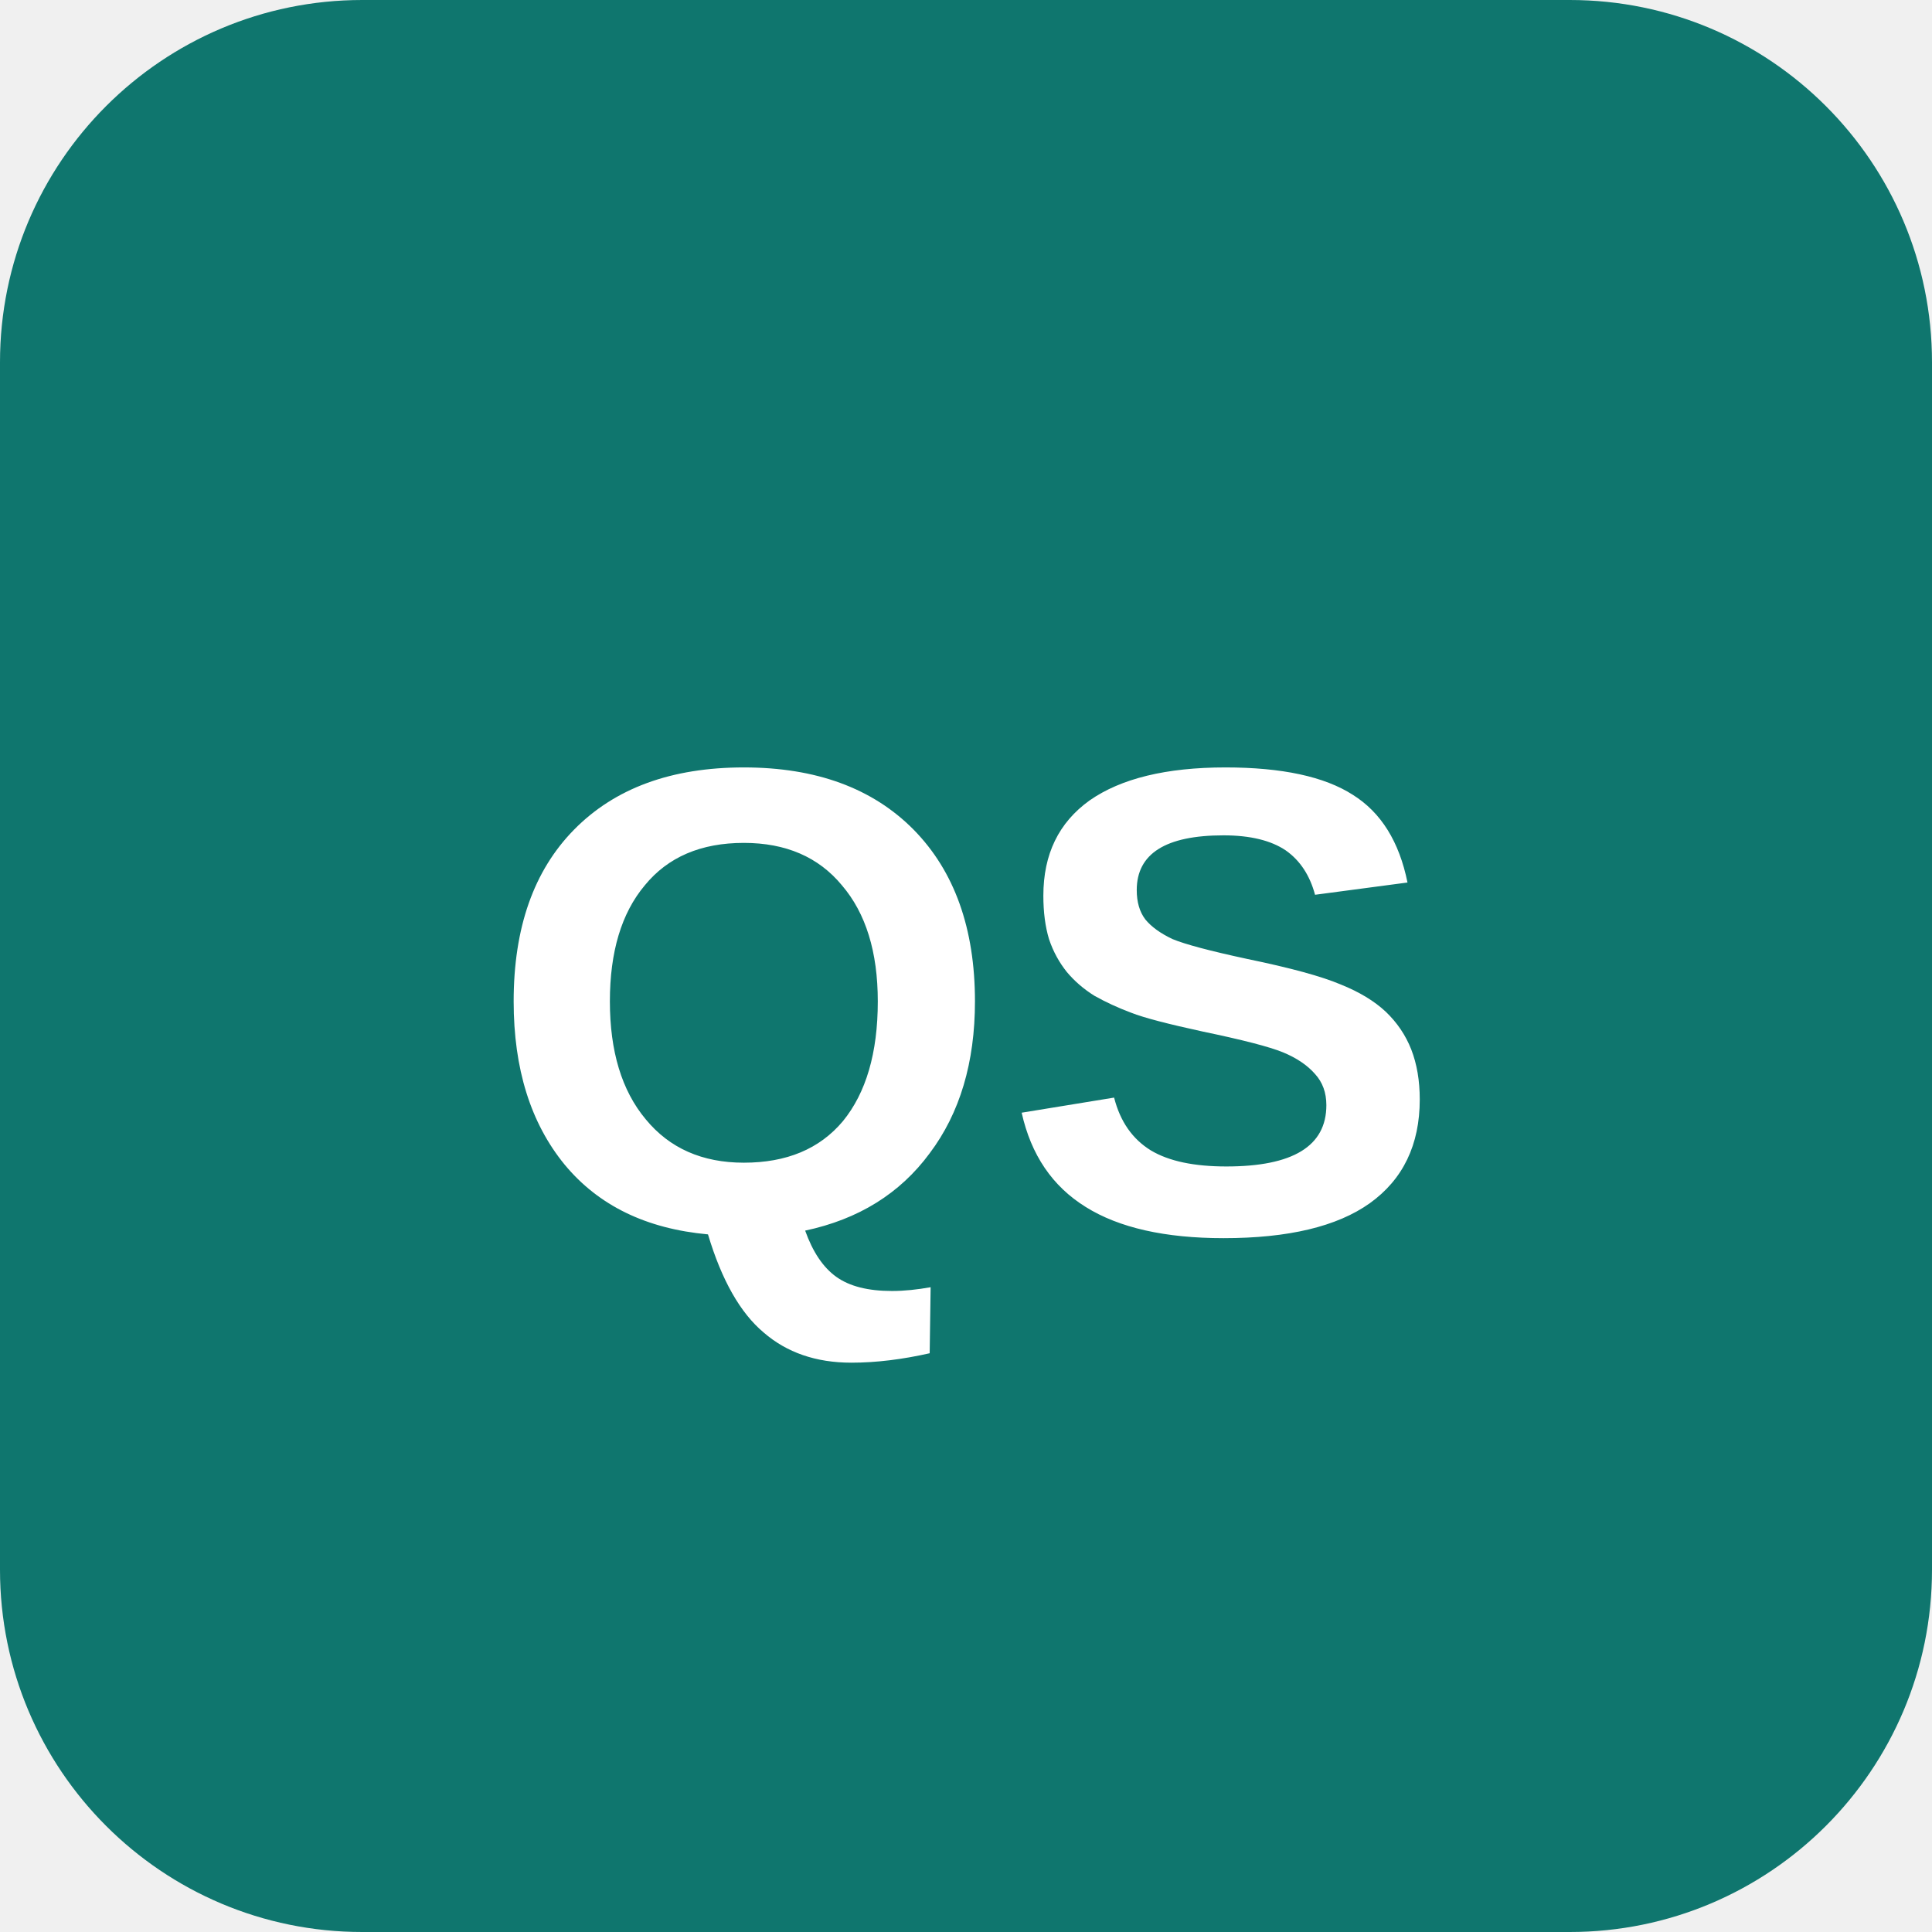
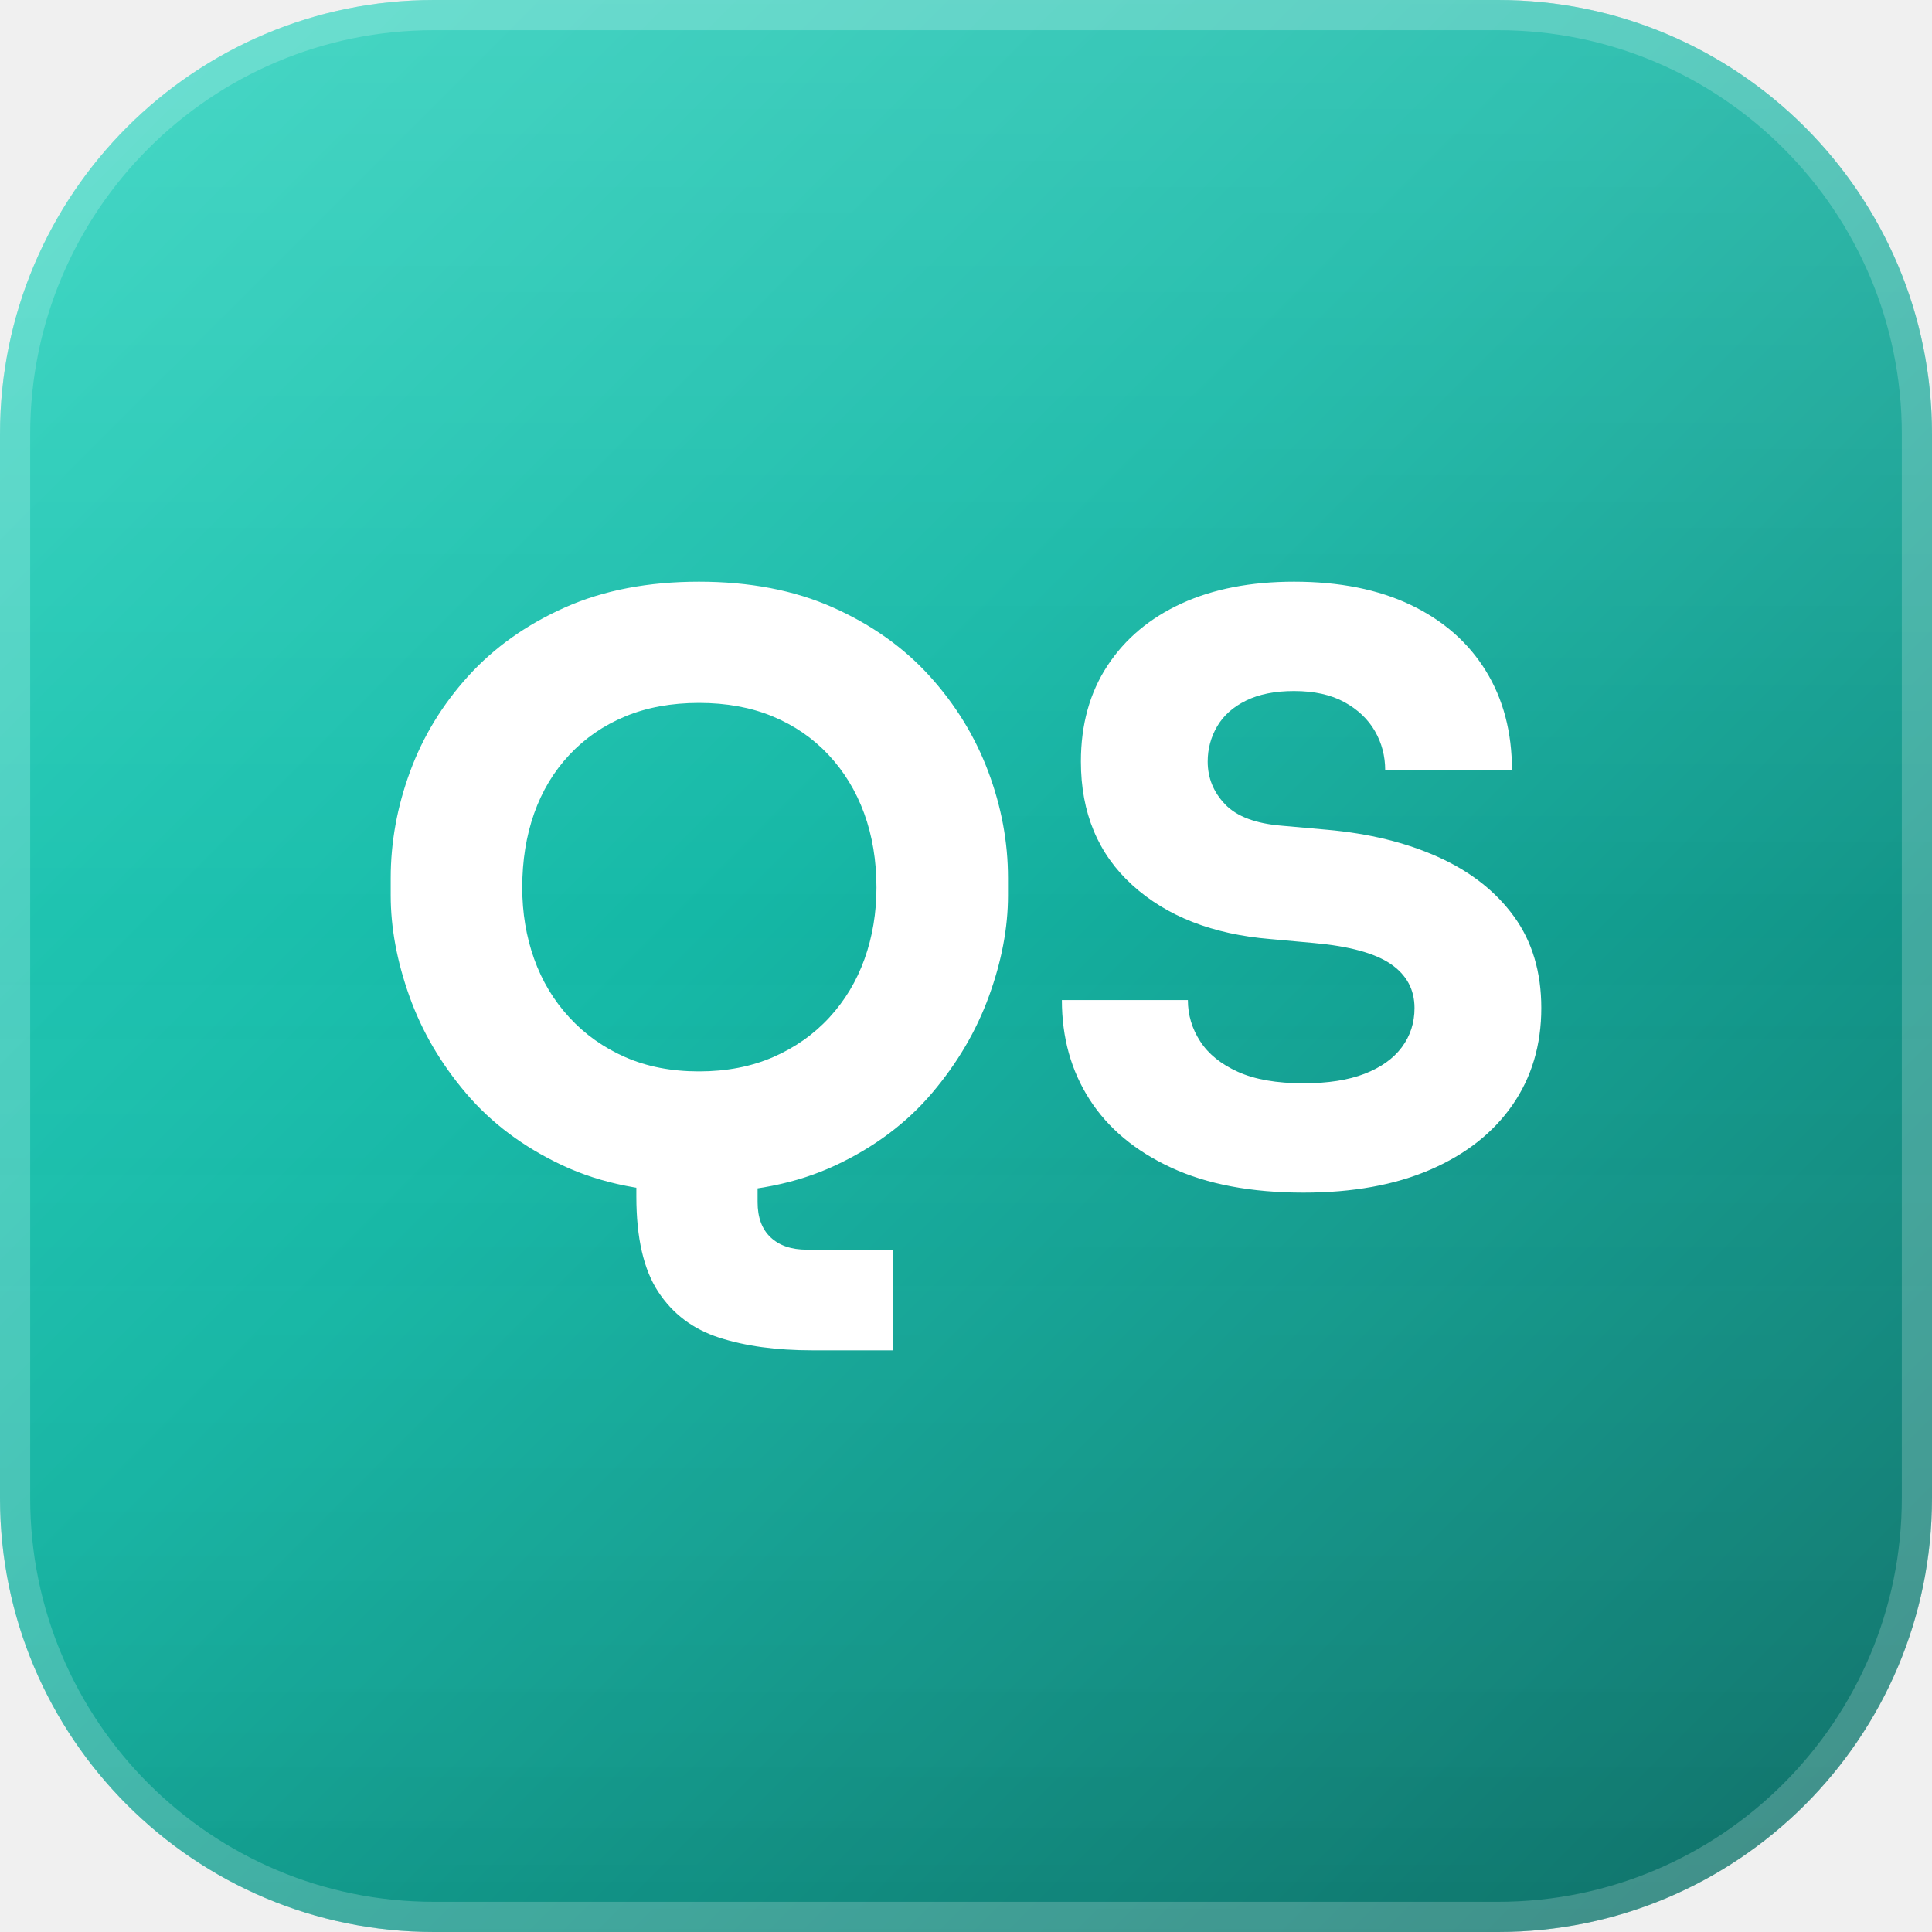
- <svg xmlns="http://www.w3.org/2000/svg" width="32" height="32" viewBox="0 0 32 32">
-   <rect width="32" height="32" rx="6" fill="#0f766e" />
-   <text x="50%" y="54%" text-anchor="middle" dominant-baseline="middle" font-family="Arial, Helvetica, sans-serif" font-size="11" font-weight="700" fill="#ffffff">QS</text>
+ <svg xmlns="http://www.w3.org/2000/svg" viewBox="0 0 512 512" width="512" height="512">
+   <defs>
+     <linearGradient id="tealGrad" x1="0%" y1="0%" x2="100%" y2="100%">
+       <stop offset="0%" stop-color="#2dd4bf" />
+       <stop offset="42%" stop-color="#14b8a6" />
+       <stop offset="100%" stop-color="#0f766e" />
+     </linearGradient>
+     <linearGradient id="glassShine" x1="0%" y1="0%" x2="0%" y2="100%">
+       <stop offset="0%" stop-color="#ffffff" stop-opacity="0.28" />
+       <stop offset="48%" stop-color="#ffffff" stop-opacity="0" />
+       <stop offset="100%" stop-color="#000000" stop-opacity="0.18" />
+     </linearGradient>
+   </defs>
+   <rect width="512" height="512" rx="115" ry="115" fill="url(#tealGrad)" />
+   <rect width="512" height="512" rx="115" ry="115" fill="url(#glassShine)" opacity="0.5" />
+   <rect x="4" y="4" width="504" height="504" rx="111" ry="111" fill="none" stroke="#ffffff" stroke-width="8" stroke-opacity="0.2" />
+   <path fill="#ffffff" d="M236.68 357.85L215.26 357.85Q200.98 357.85 190.59 354.49Q180.19 351.13 174.42 342.31Q168.64 333.49 168.64 317.11L168.64 293.59L200.77 293.59L200.77 318.58Q200.77 324.67 204.24 327.93Q207.70 331.18 213.79 331.18L236.68 331.18L236.68 357.85M185.23 316.06Q164.44 316.06 149.01 308.81Q133.57 301.57 123.49 289.70Q113.41 277.84 108.48 263.98Q103.54 250.12 103.54 237.31L103.54 232.69Q103.54 218.41 108.69 204.44Q113.83 190.48 124.12 179.14Q134.41 167.80 149.74 160.97Q165.07 154.15 185.23 154.15Q205.39 154.15 220.72 160.97Q236.05 167.80 246.34 179.14Q256.63 190.48 261.88 204.44Q267.13 218.41 267.13 232.69L267.13 237.31Q267.13 250.12 262.09 263.98Q257.05 277.84 246.97 289.70Q236.89 301.57 221.46 308.81Q206.02 316.06 185.23 316.06M185.23 283.93Q196.15 283.93 204.87 280.15Q213.58 276.37 219.78 269.65Q225.97 262.93 229.12 254.11Q232.27 245.29 232.27 235.21Q232.27 224.50 229.02 215.57Q225.76 206.65 219.56 200.03Q213.37 193.42 204.76 189.85Q196.15 186.28 185.23 186.28Q174.31 186.28 165.70 189.85Q157.09 193.42 150.90 200.03Q144.70 206.65 141.55 215.57Q138.40 224.50 138.40 235.21Q138.40 245.29 141.55 254.11Q144.70 262.93 150.90 269.65Q157.09 276.37 165.70 280.15Q174.31 283.93 185.23 283.93M345.46 316.06Q324.67 316.06 310.39 309.44Q296.11 302.83 288.76 291.38Q281.41 279.94 281.41 265.03L314.80 265.03Q314.80 270.91 318.06 275.95Q321.31 280.99 328.03 284.03Q334.75 287.08 345.46 287.08Q355.12 287.08 361.63 284.56Q368.14 282.04 371.50 277.52Q374.86 273.01 374.86 267.13Q374.86 259.78 368.56 255.47Q362.26 251.17 348.19 249.91L336.64 248.86Q313.75 246.97 300.10 234.58Q286.45 222.19 286.45 201.82Q286.45 187.12 293.49 176.41Q300.52 165.70 313.12 159.93Q325.72 154.15 342.94 154.15Q361 154.15 373.92 160.34Q386.83 166.54 393.76 177.78Q400.69 189.01 400.69 204.13L367.09 204.13Q367.09 198.46 364.36 193.74Q361.63 189.01 356.28 186.07Q350.92 183.13 342.94 183.13Q335.38 183.13 330.24 185.65Q325.09 188.17 322.57 192.47Q320.05 196.78 320.05 201.82Q320.05 208.33 324.67 213.16Q329.29 217.99 339.79 218.83L351.55 219.88Q368.35 221.35 381.16 227.13Q393.97 232.90 401.22 242.88Q408.46 252.85 408.46 267.13Q408.46 281.83 400.80 292.86Q393.13 303.88 379.06 309.97Q364.99 316.06 345.46 316.06" />
</svg>
